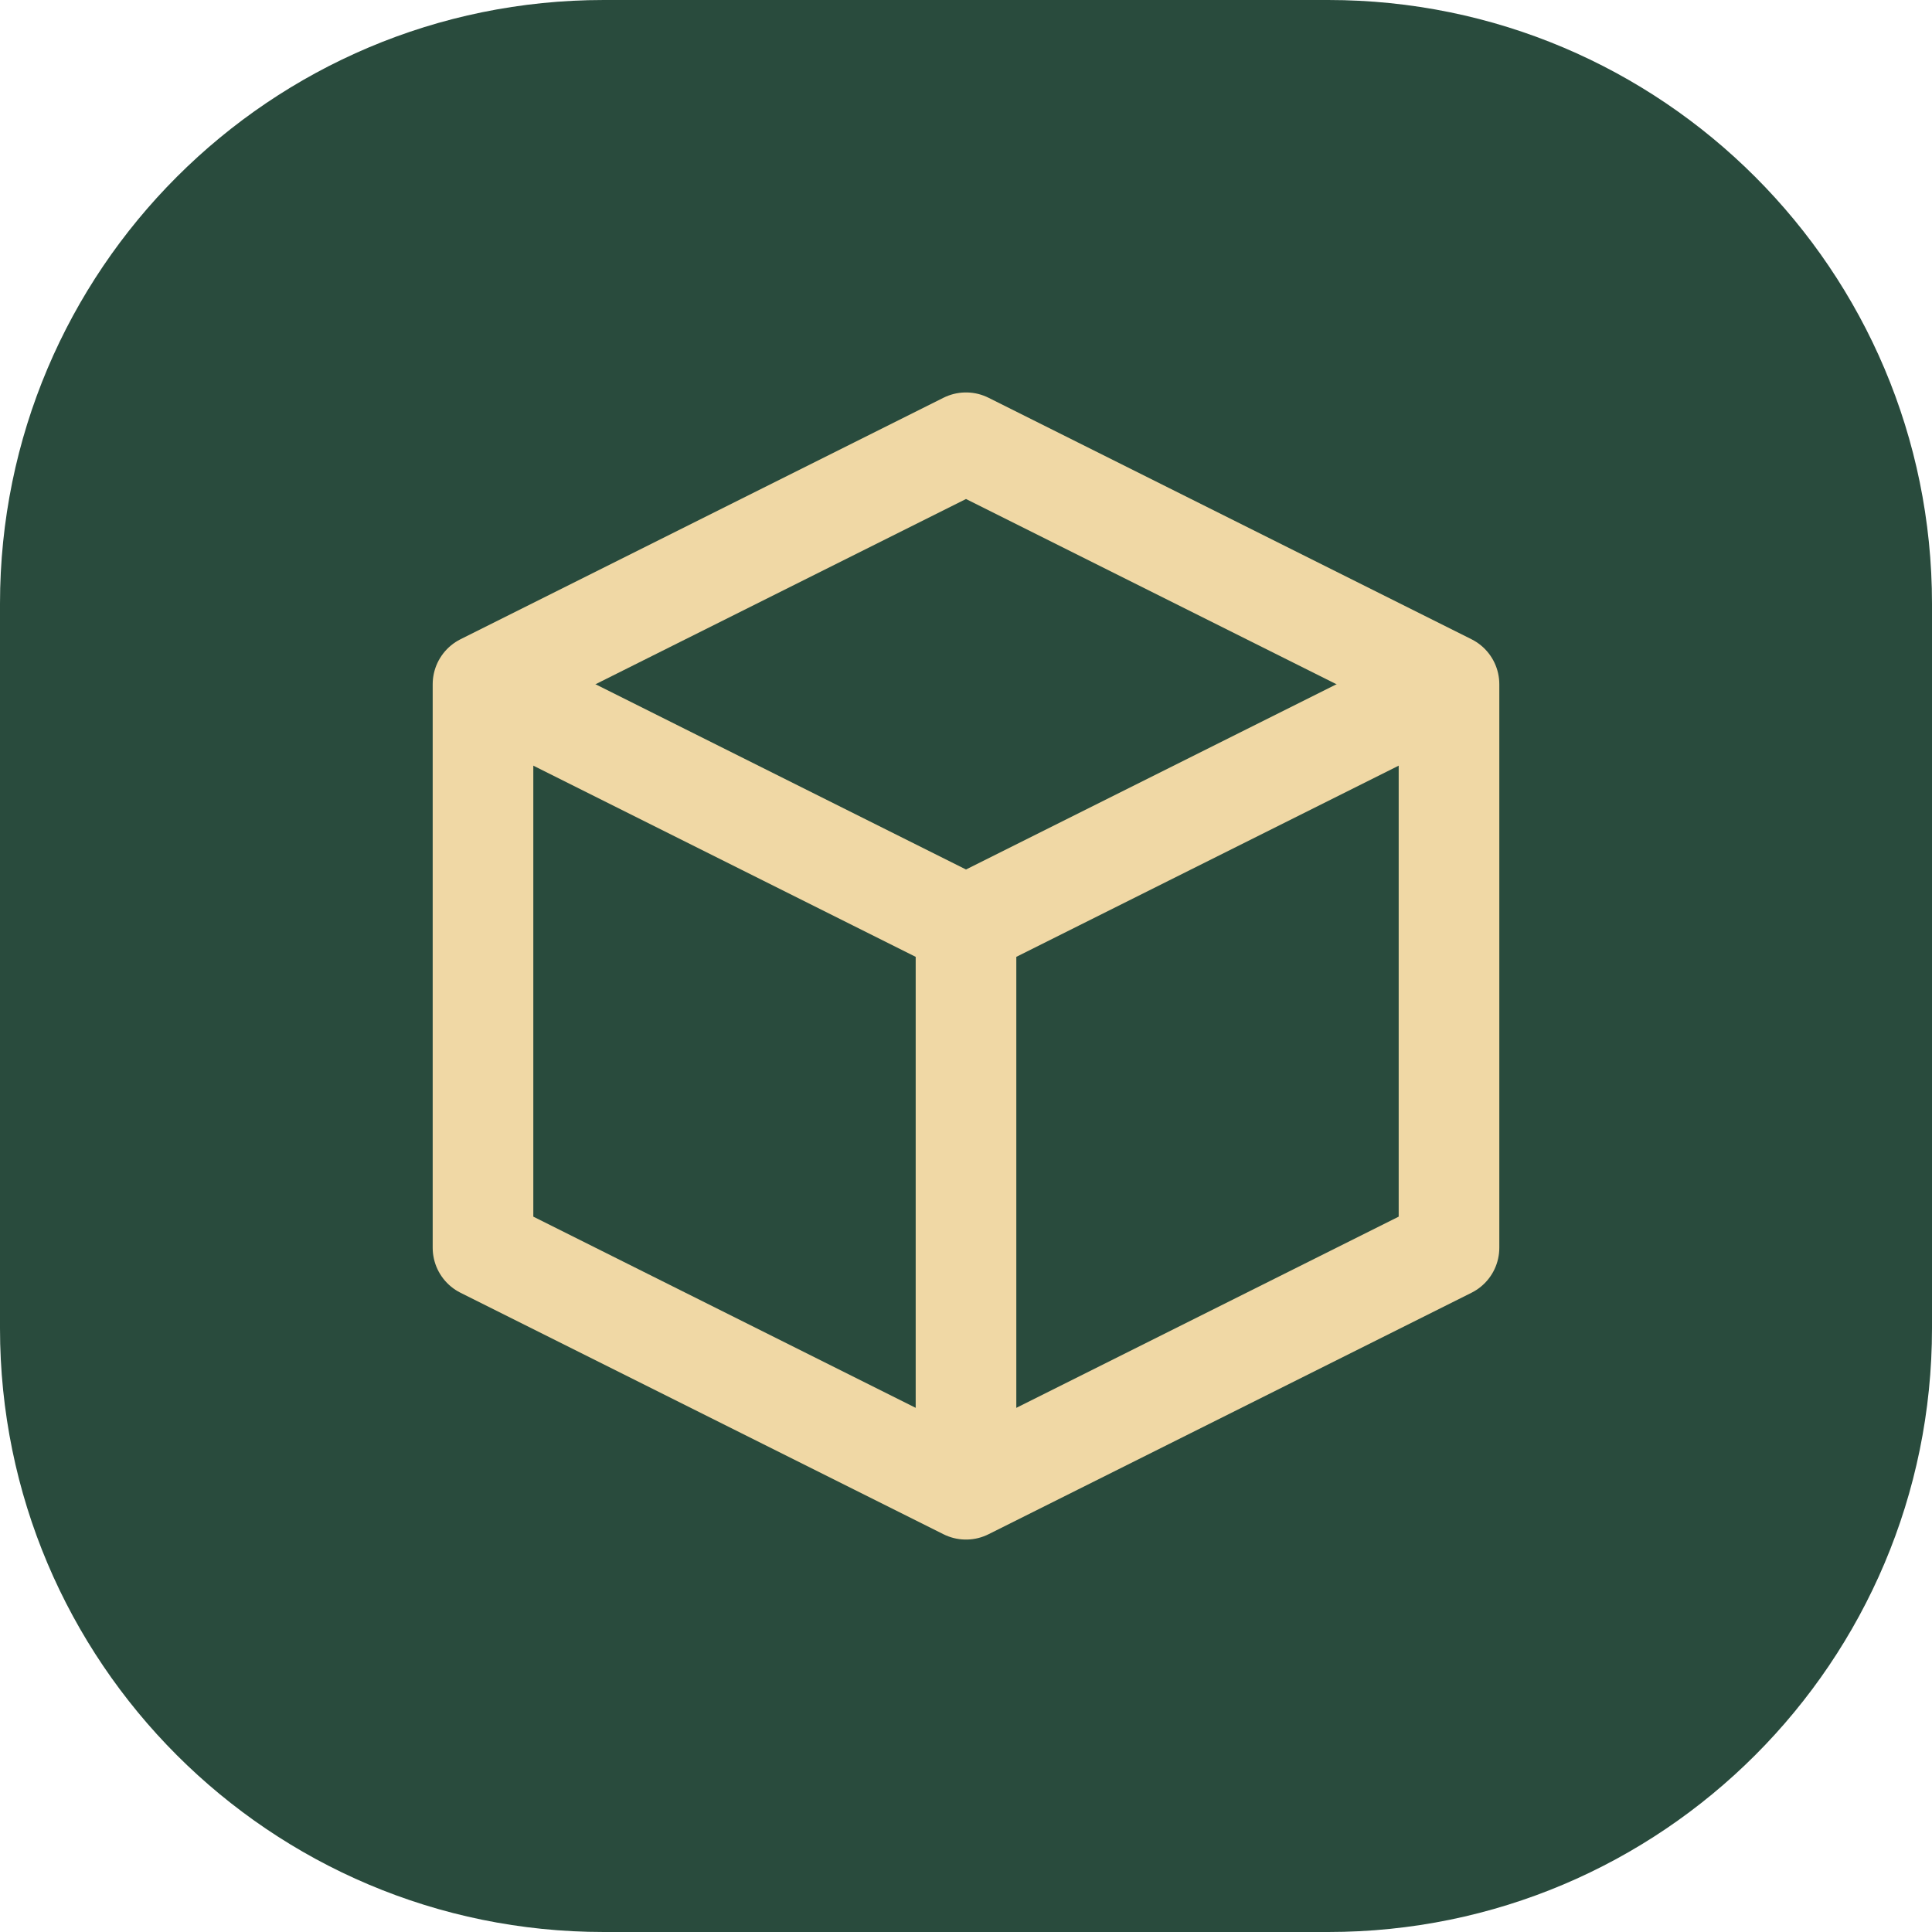
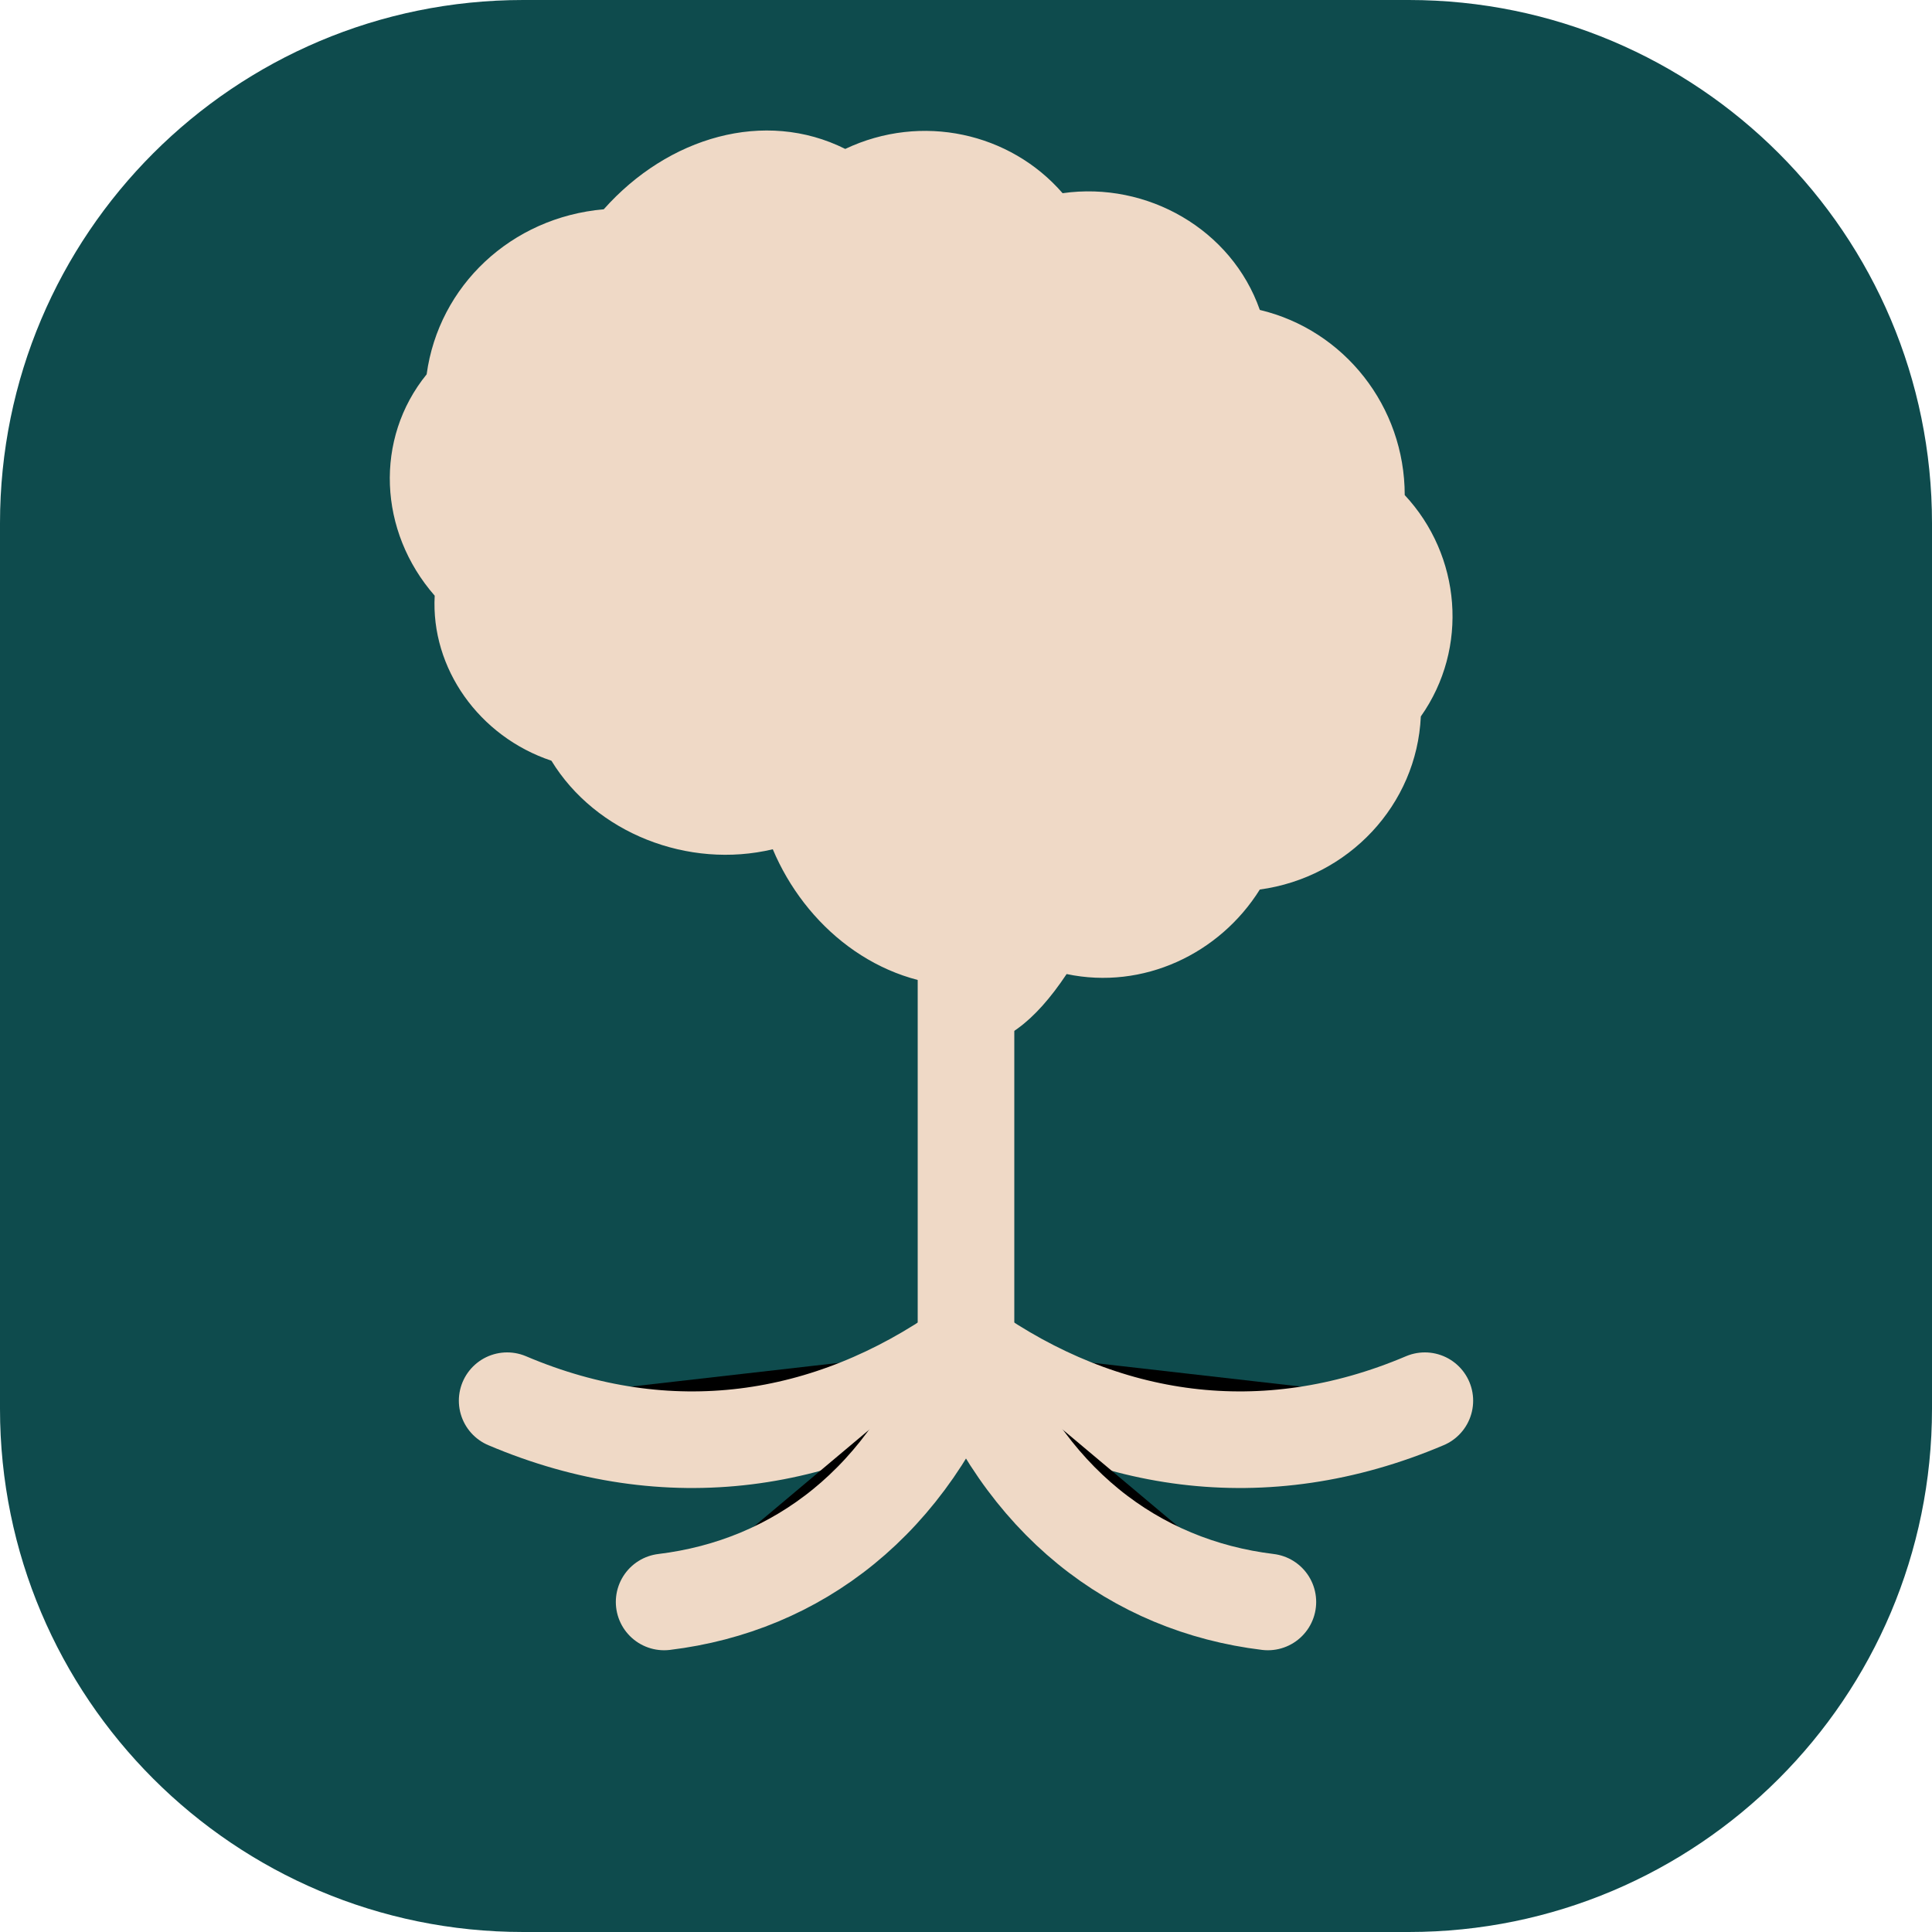
<svg xmlns="http://www.w3.org/2000/svg" viewBox="0 0 48 48">
-   <rect width="48" height="48" rx="15" fill="#294b3d" />
-   <path d="m12 17 12-6 12 6v14l-12 6-12-6V17Z" fill="none" stroke="#f0d8a5" stroke-linejoin="round" stroke-width="2.5" />
-   <path d="m12 17 12 6 12-6M24 23v14" fill="none" stroke="#f0d8a5" stroke-linejoin="round" stroke-width="2.5" />
+   <rect width="48" height="48" rx="13" fill="#0e4b4d" />
+   <path d="M24 24.5c-2.2 0-4-1.5-4.8-3.4-2.1.5-4.4-.4-5.5-2.2-1.8-.6-3-2.3-2.9-4.1-1.4-1.6-1.5-3.9-.2-5.5.3-2.2 2.1-3.9 4.4-4.1C16.6 3.4 19 2.7 21 3.7c1.9-.9 4.1-.4 5.4 1.1 2.1-.3 4.2.9 4.9 2.9 2.1.5 3.6 2.4 3.6 4.6 1.4 1.5 1.6 3.8.4 5.5-.1 2.2-1.8 4-4 4.3-1 1.6-2.9 2.5-4.8 2.1-.8 1.2-1.6 1.8-2.5 1.8Z" fill="#efd9c6" />
+   <g stroke="#efd9c6" stroke-width="2.4" stroke-linecap="round">
+     <path d="M24 24v9.5" />
+     <path d="M24 33.5c-3.4 2.4-7.4 3-11.4 1.3" />
+     <path d="M24 33.5c3.4 2.4 7.4 3 11.4 1.3" />
+     <path d="M24 33.5c-1.4 3.8-4.2 5.9-7.5 6.3" />
+     <path d="M24 33.5c1.4 3.8 4.2 5.9 7.5 6.3" />
+   </g>
</svg>
